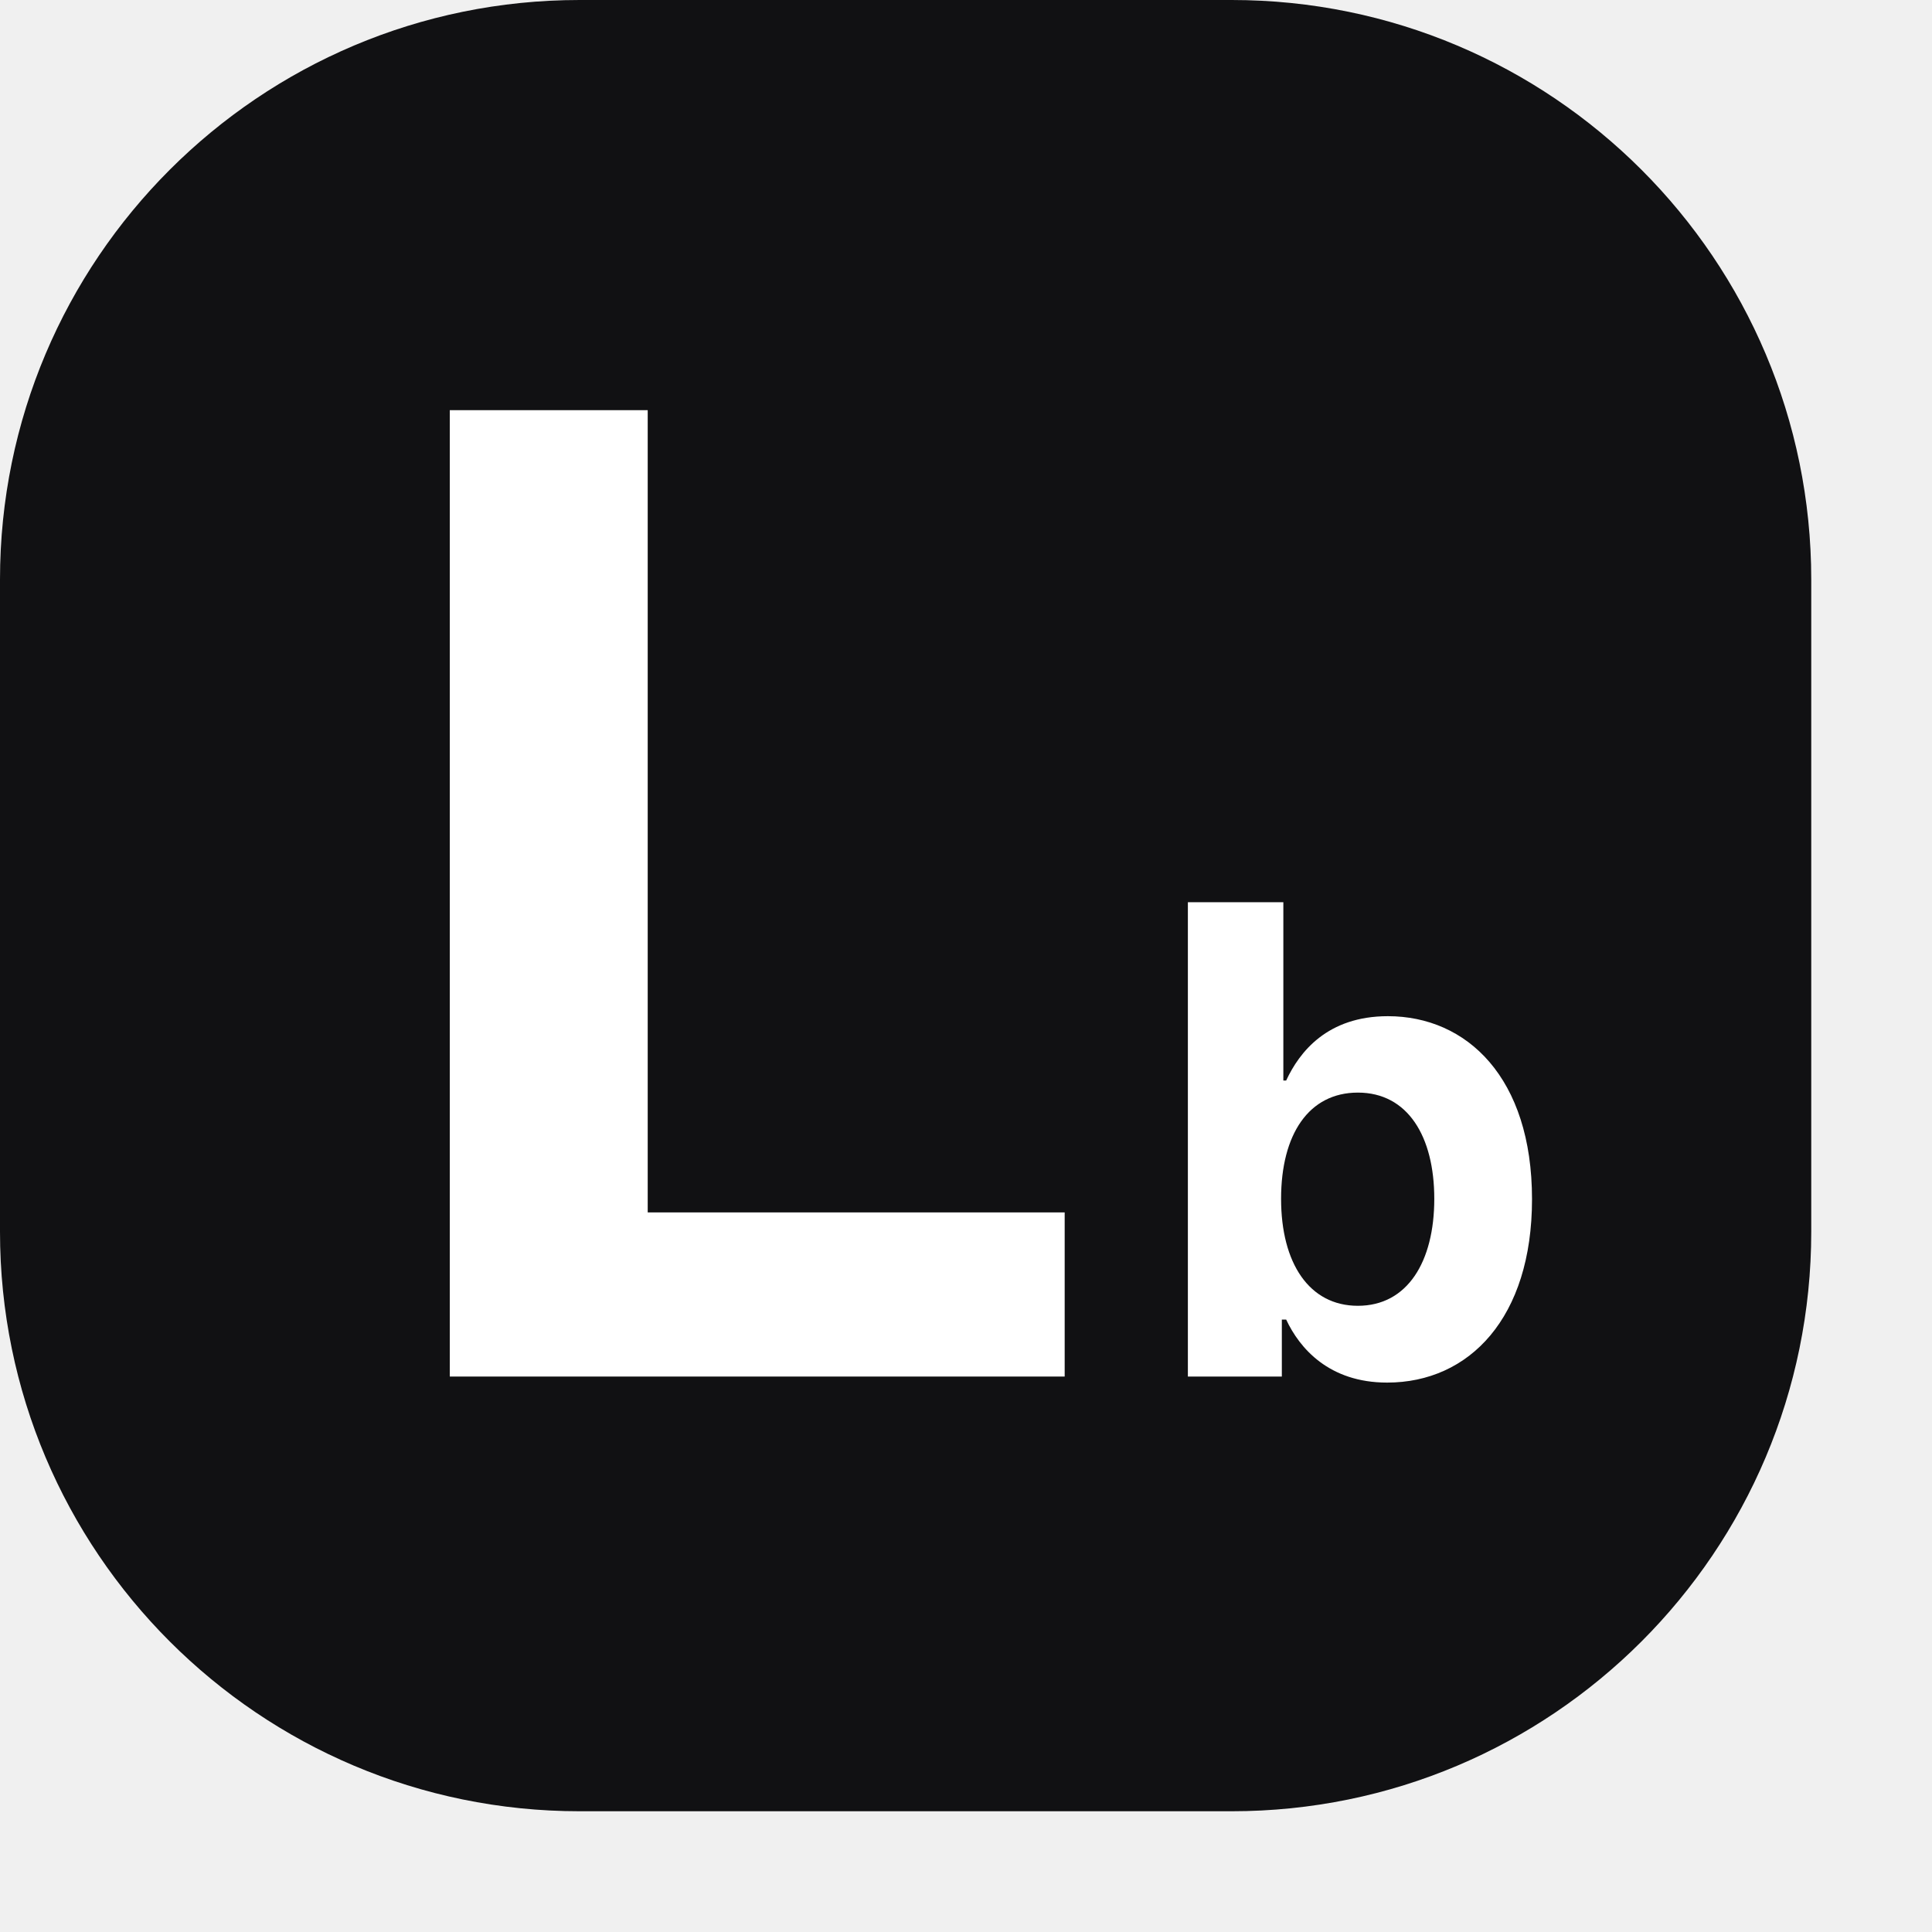
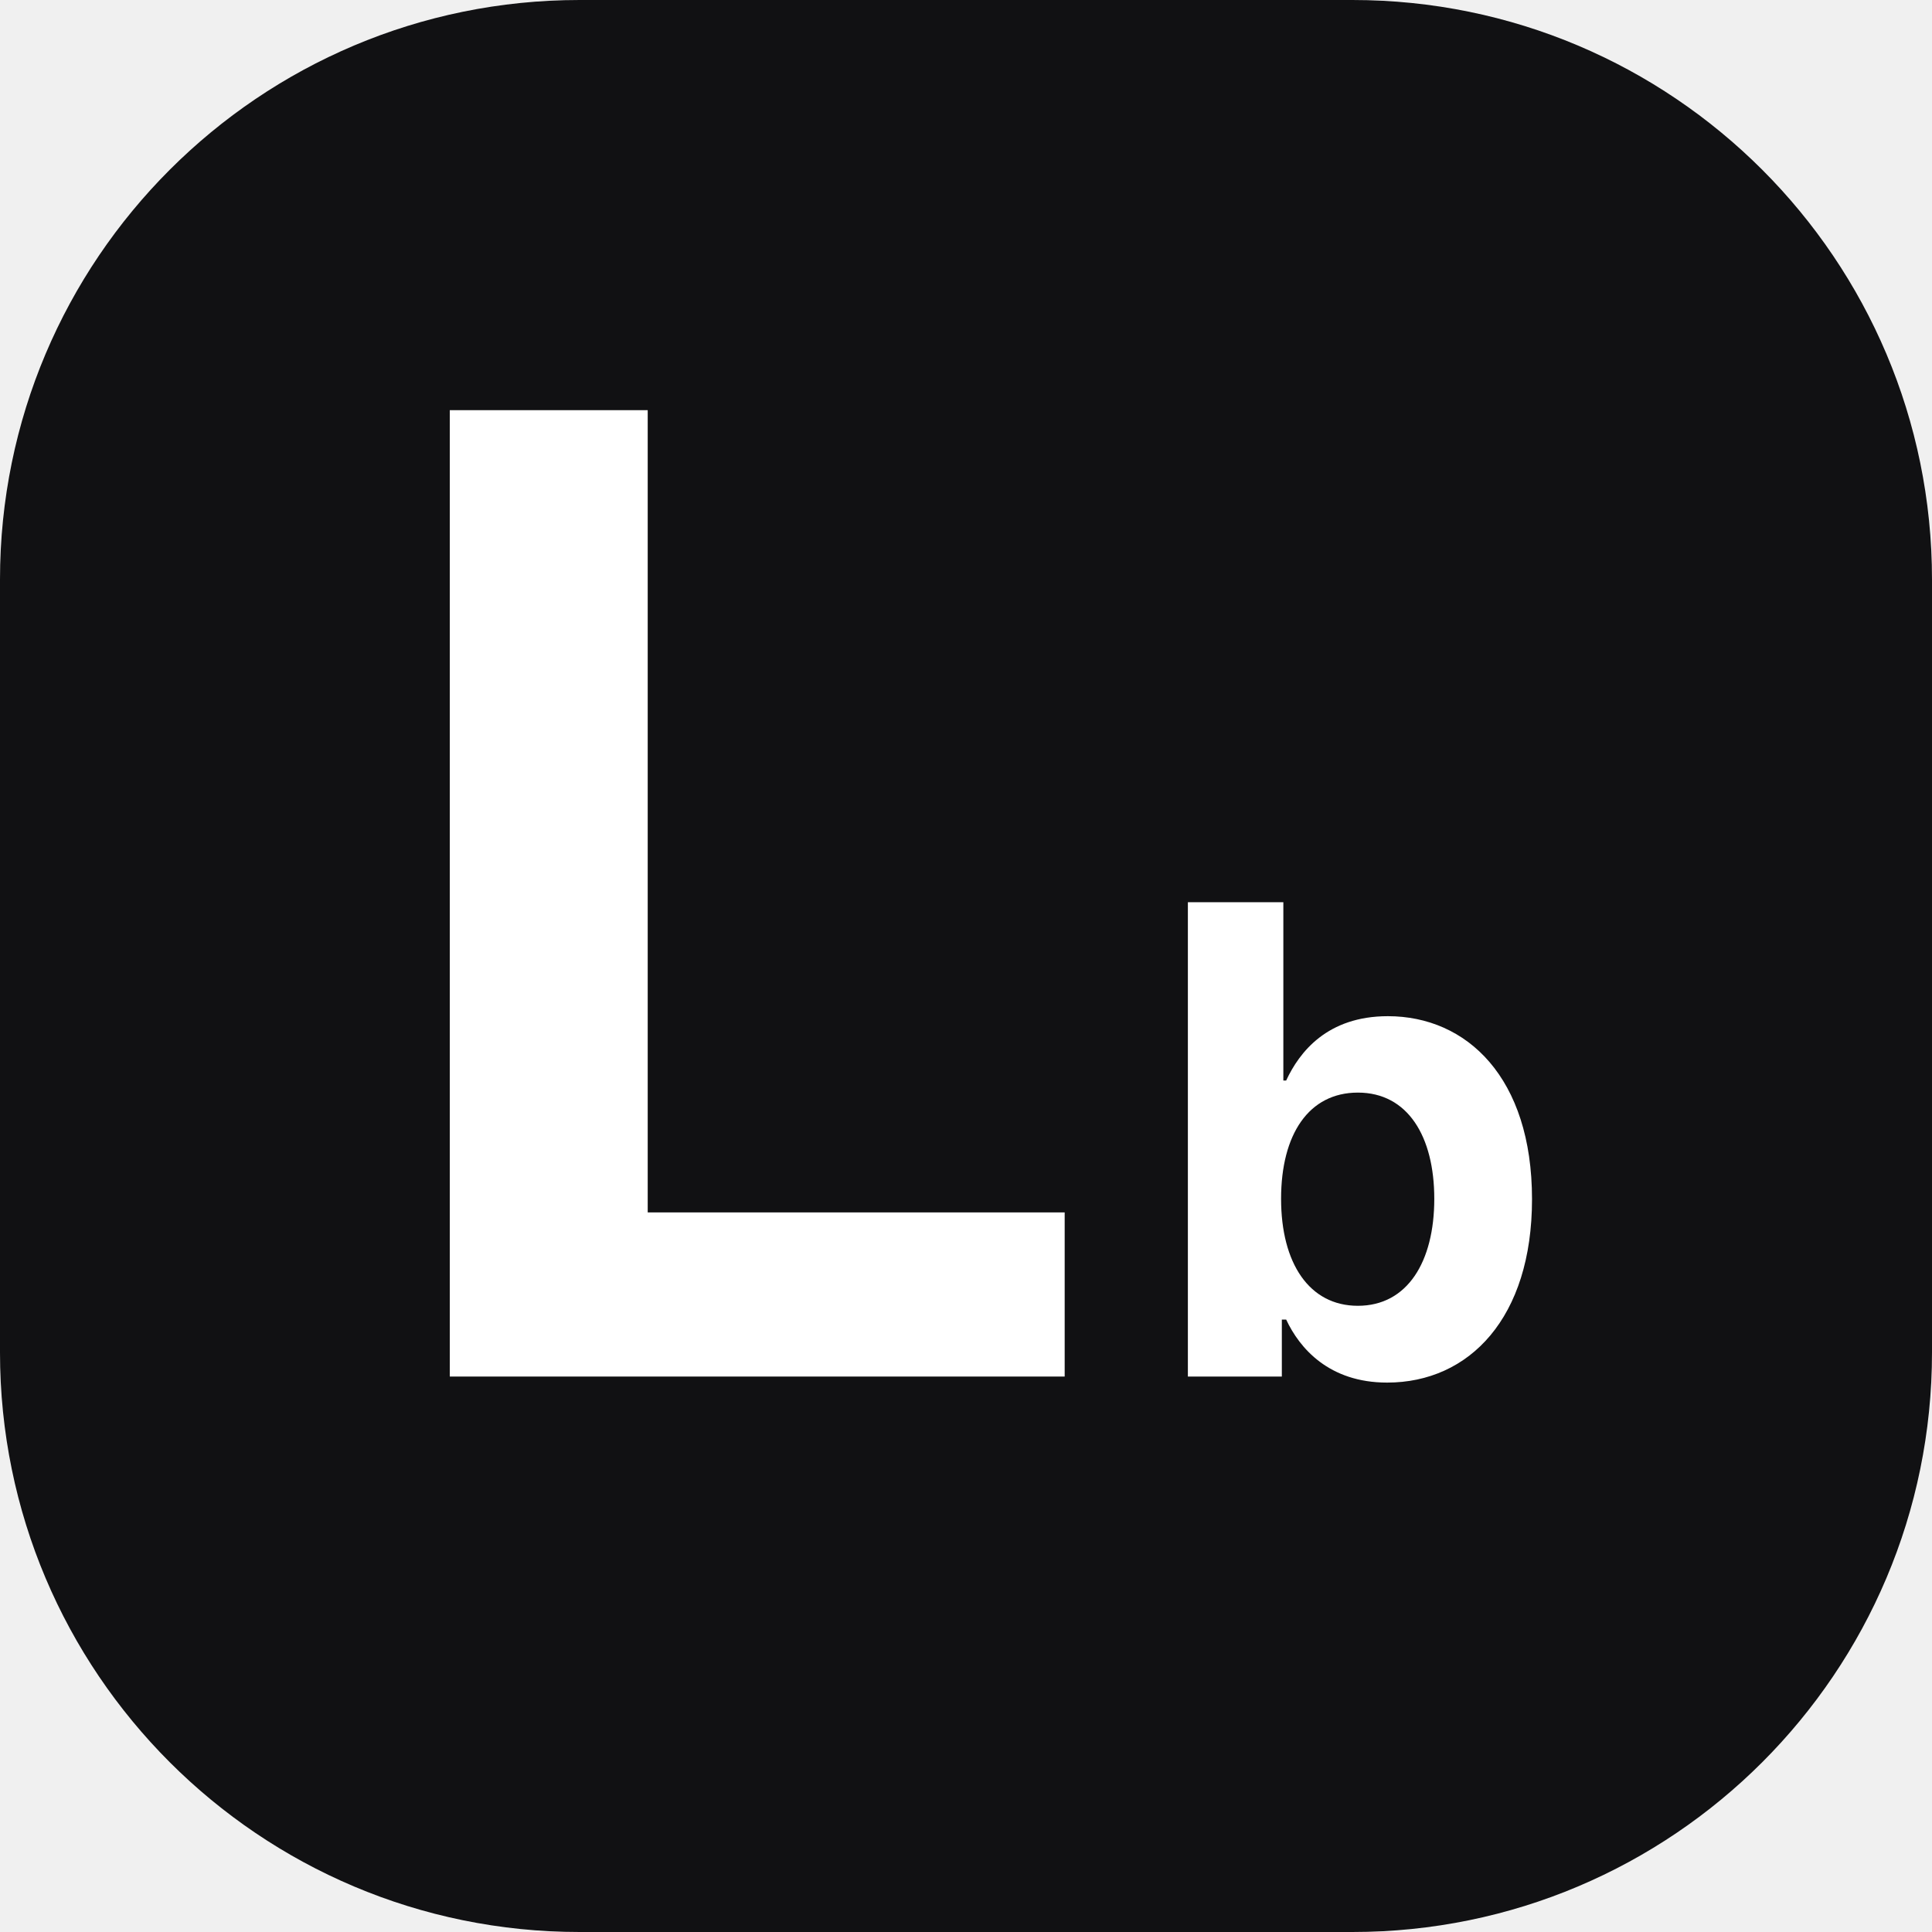
<svg xmlns="http://www.w3.org/2000/svg" viewBox="0 0 160 160">
-   <rect width="150" height="150" rx="48" fill="#111113" />
-   <text x="30" y="114" fill="#fff" font-family="Google Sans Flex,Google Sans,Inter,system-ui,sans-serif" font-size="110" font-weight="750">L</text>
-   <text x="95" y="114" fill="#fff" font-family="Google Sans Flex,Google Sans,Inter,system-ui,sans-serif" font-size="54" font-weight="720">b</text>
+   <rect width="160" height="160" rx="48" fill="#111113" />
+   <g fill="#fff" font-family="Google Sans Flex,Google Sans,Inter,system-ui,sans-serif">
+     <text x="30" y="114" font-size="110" font-weight="750">L</text>
+     <text x="95" y="114" font-size="54" font-weight="720">b</text>
+   </g>
</svg>
